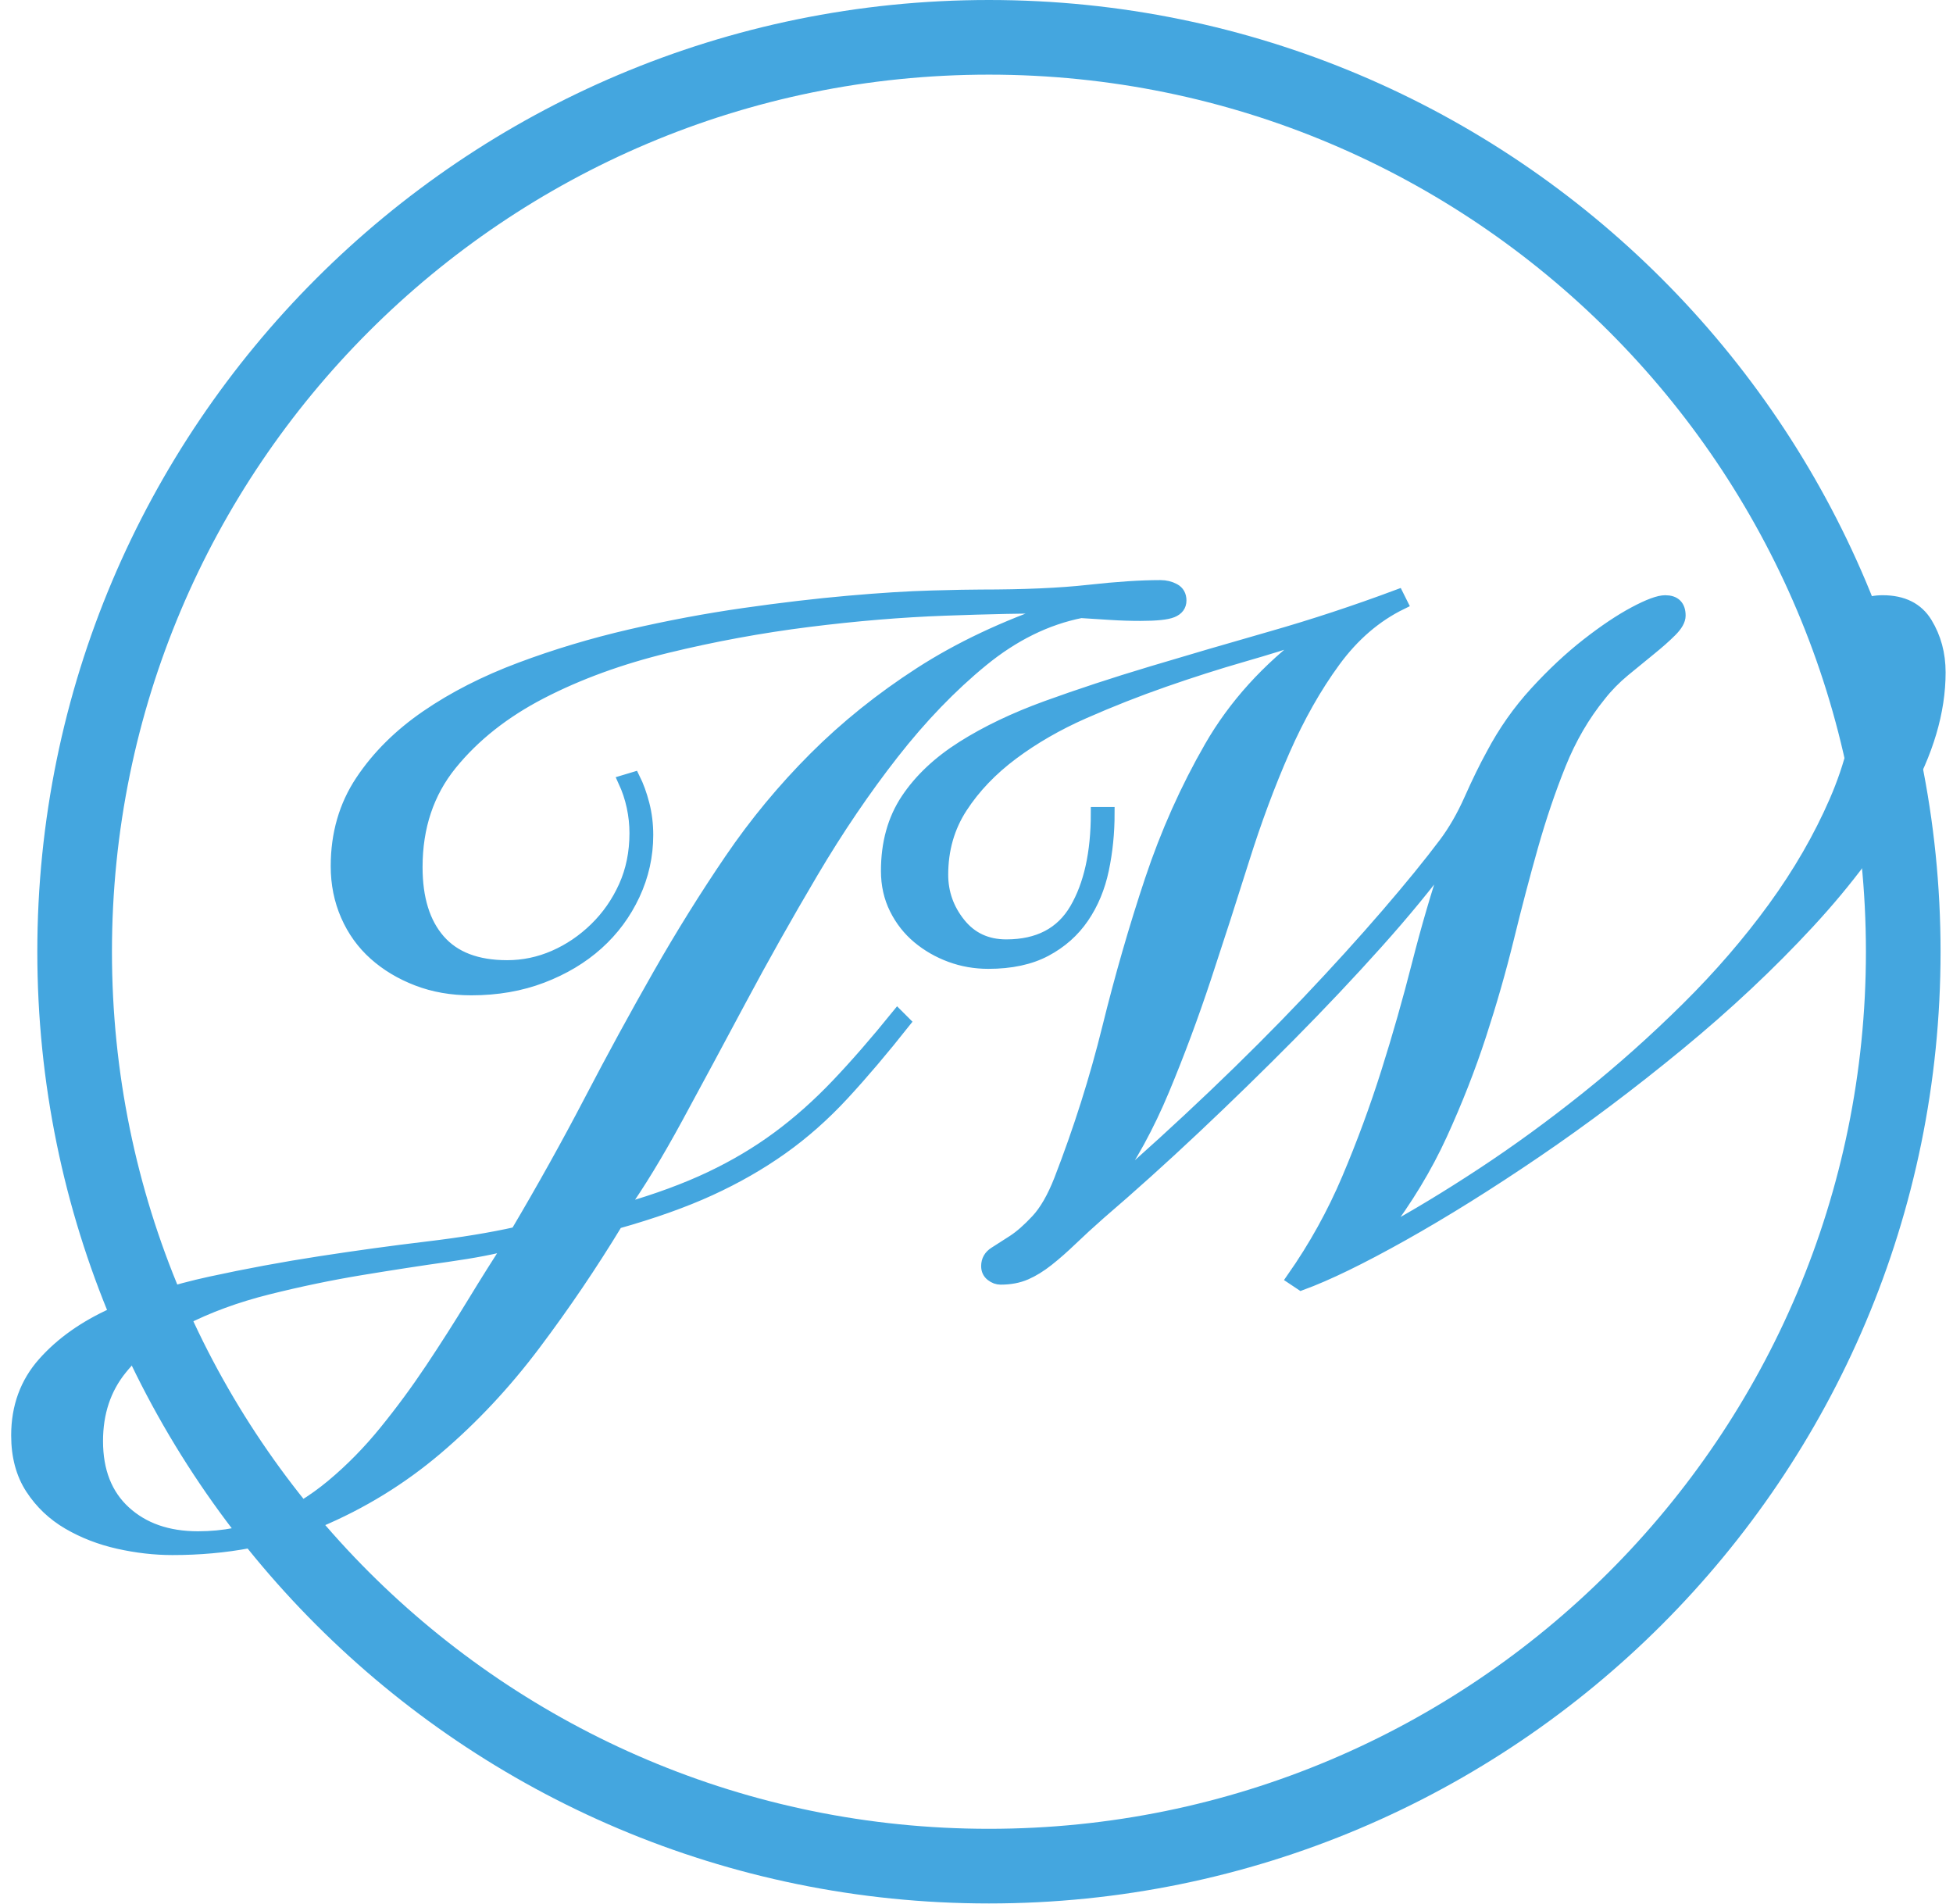
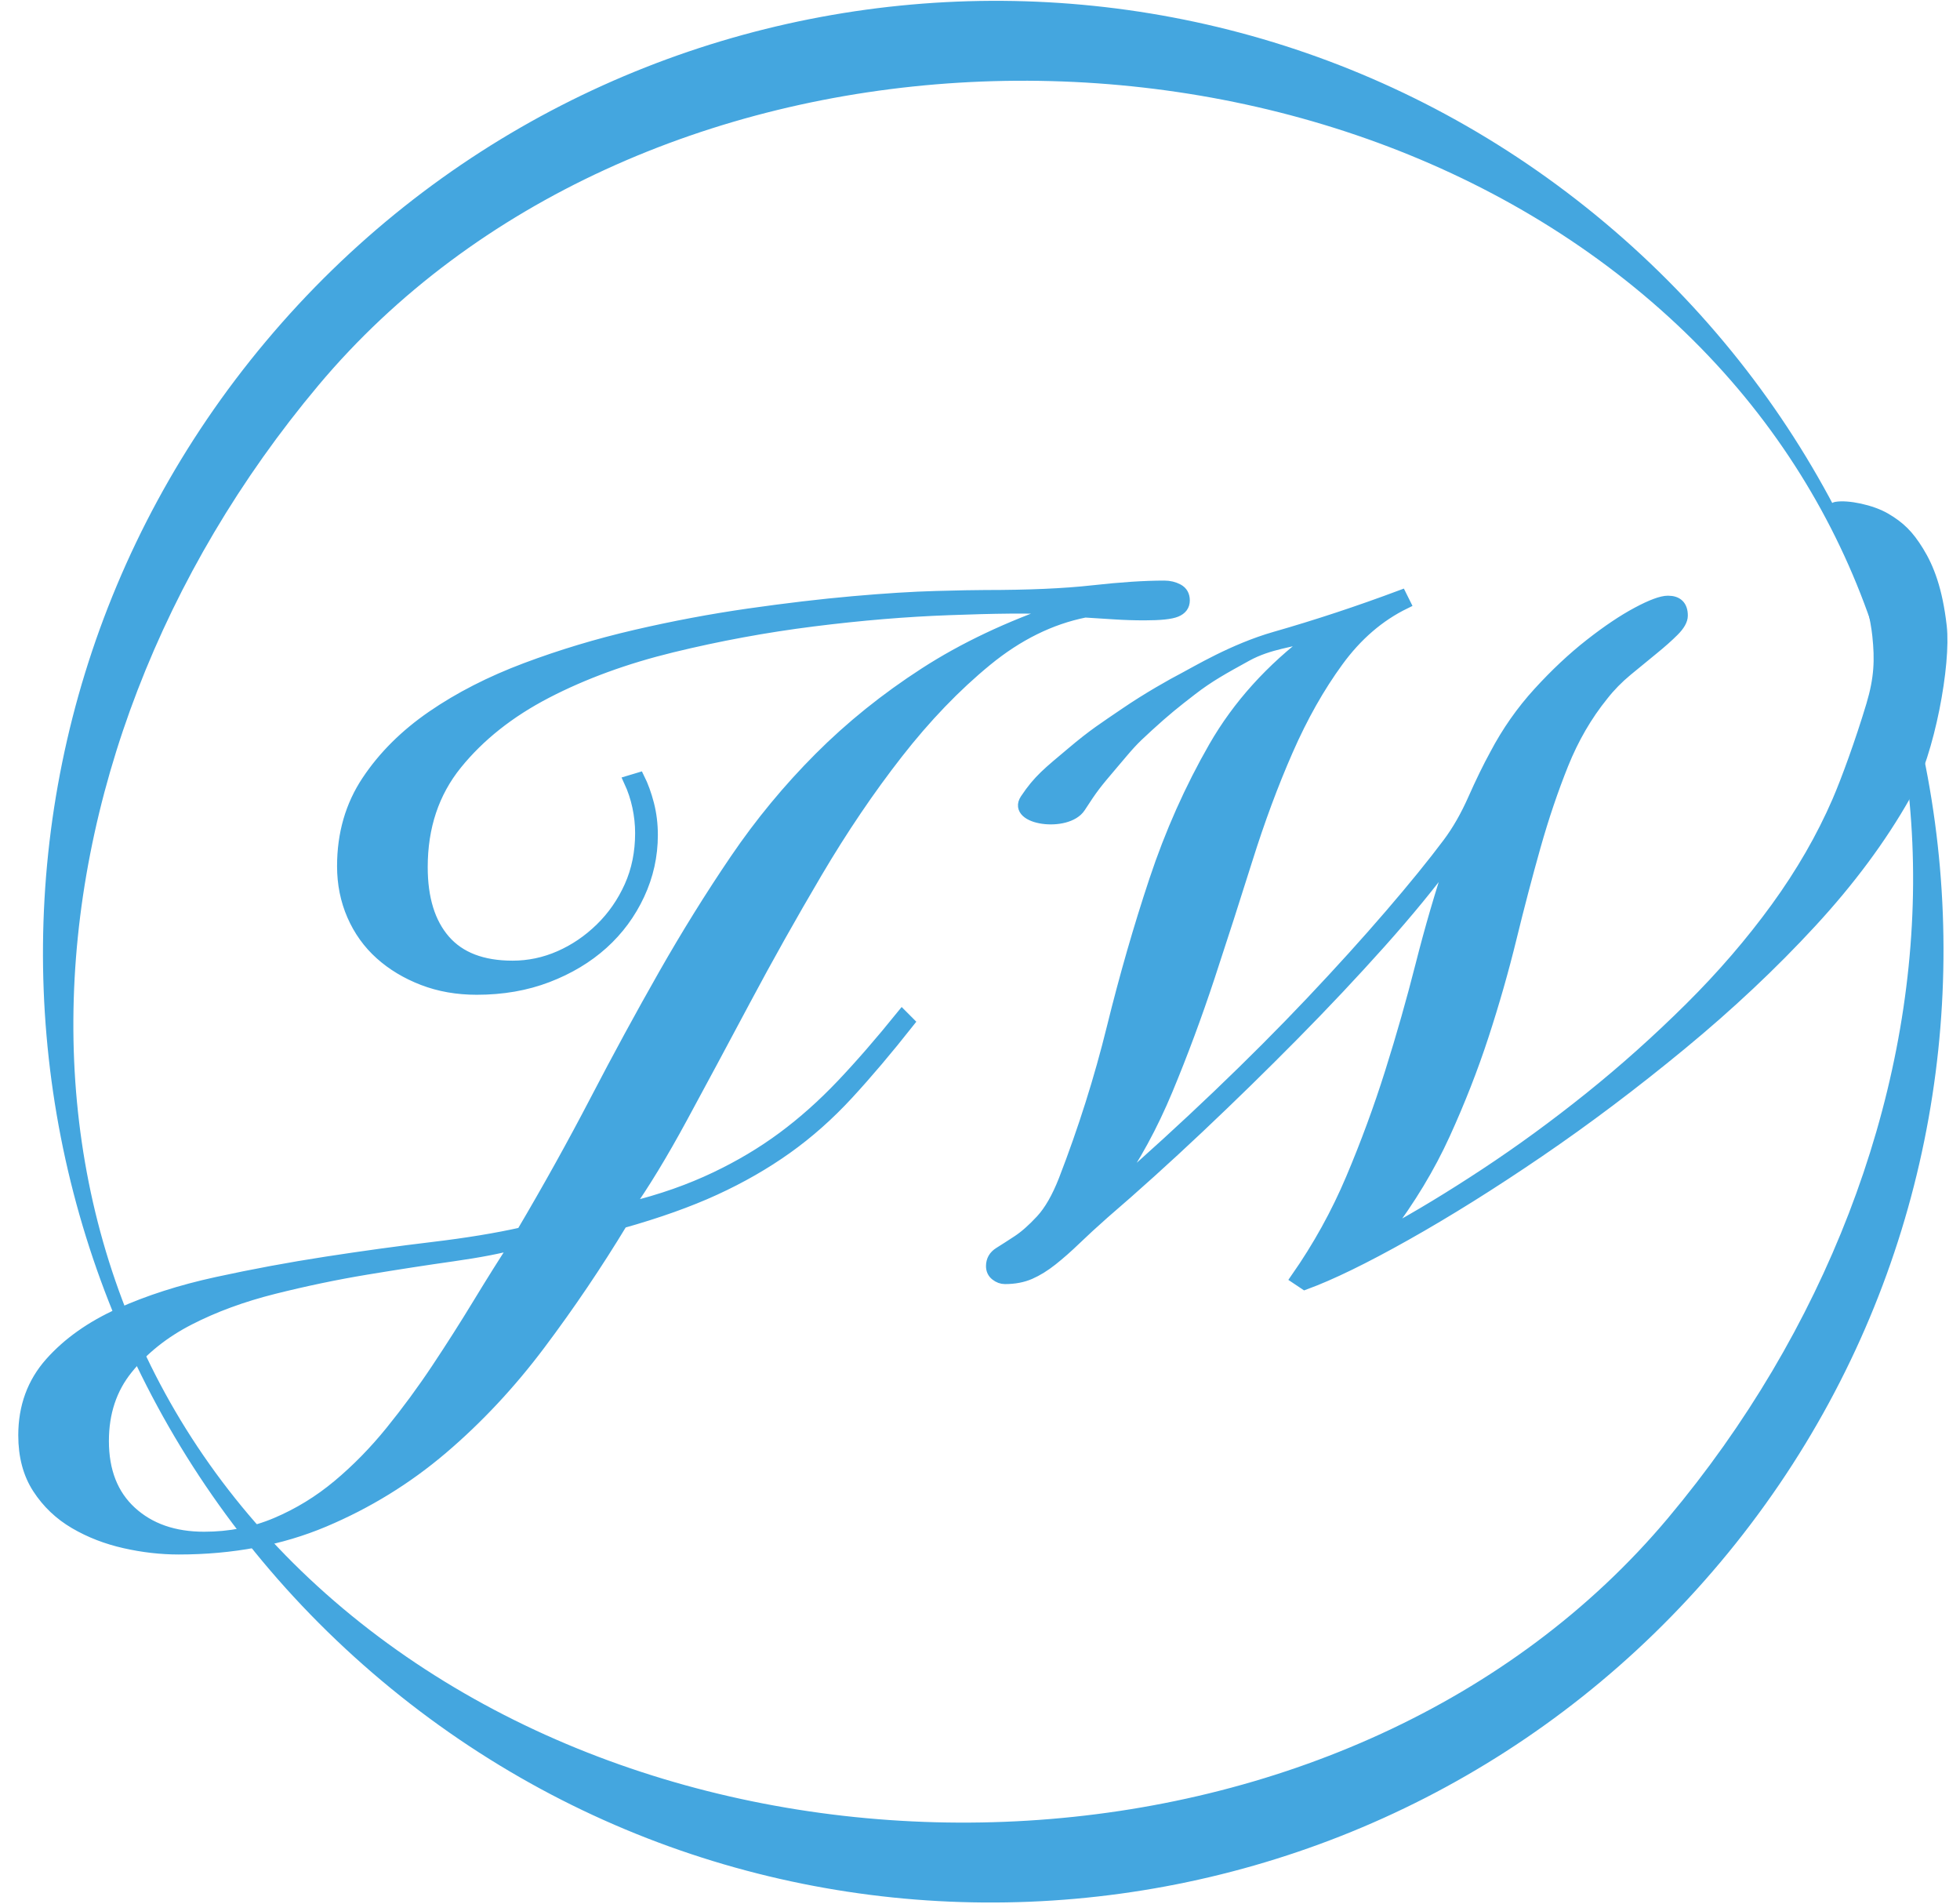
- <svg xmlns="http://www.w3.org/2000/svg" width="157px" height="153px" viewBox="0 0 157 153" version="1.1">
+ <svg xmlns="http://www.w3.org/2000/svg" width="103px" height="100px" viewBox="0 0 103 100" version="1.1">
  <defs />
  <g id="Page-1" stroke="none" stroke-width="1" fill="none" fill-rule="evenodd">
-     <g id="Group-11-Copy" transform="translate(1, 0)" stroke="#44A6DF">
-       <circle id="Oval-Copy-9" stroke-width="6" cx="78.5" cy="76.5" r="73.5" />
-       <path d="M71.686,82.164 C69.963,84.343 68.329,86.268 66.784,87.94 C65.239,89.612 63.592,91.069 61.844,92.31 C60.096,93.551 58.171,94.653 56.068,95.616 C53.965,96.579 51.47,97.465 48.582,98.276 C46.555,101.62 44.351,104.875 41.97,108.042 C39.589,111.209 36.967,114.008 34.104,116.44 C31.241,118.872 28.062,120.823 24.566,122.292 C21.07,123.761 17.169,124.496 12.862,124.496 C11.443,124.496 9.999,124.331 8.53,124.002 C7.061,123.673 5.718,123.153 4.502,122.444 C3.286,121.735 2.298,120.797 1.538,119.632 C0.778,118.467 0.398,117.048 0.398,115.376 C0.398,113.096 1.107,111.158 2.526,109.562 C3.945,107.966 5.807,106.649 8.112,105.61 C10.417,104.571 13.027,103.735 15.94,103.102 C18.853,102.469 21.792,101.924 24.756,101.468 C27.72,101.012 30.583,100.619 33.344,100.29 C36.105,99.961 38.499,99.568 40.526,99.112 C42.654,95.515 44.63,91.968 46.454,88.472 C48.278,84.976 50.115,81.607 51.964,78.364 C53.813,75.121 55.739,72.031 57.74,69.092 C59.741,66.153 61.996,63.43 64.504,60.922 C67.012,58.414 69.837,56.147 72.978,54.12 C76.119,52.093 79.767,50.371 83.922,48.952 L83.922,48.8 C81.439,48.8 78.45,48.863 74.954,48.99 C71.458,49.117 67.797,49.421 63.972,49.902 C60.147,50.383 56.359,51.08 52.61,51.992 C48.861,52.904 45.491,54.133 42.502,55.678 C39.513,57.223 37.093,59.136 35.244,61.416 C33.395,63.696 32.47,66.457 32.47,69.7 C32.47,72.233 33.078,74.197 34.294,75.59 C35.51,76.983 37.334,77.68 39.766,77.68 C41.083,77.68 42.35,77.414 43.566,76.882 C44.782,76.35 45.884,75.603 46.872,74.64 C47.86,73.677 48.645,72.55 49.228,71.258 C49.811,69.966 50.102,68.535 50.102,66.964 C50.102,66.255 50.026,65.545 49.874,64.836 C49.722,64.127 49.494,63.443 49.19,62.784 L49.95,62.556 C50.254,63.164 50.507,63.861 50.71,64.646 C50.913,65.431 51.014,66.255 51.014,67.116 C51.014,68.788 50.659,70.384 49.95,71.904 C49.241,73.424 48.265,74.741 47.024,75.856 C45.783,76.971 44.301,77.857 42.578,78.516 C40.855,79.175 38.955,79.504 36.878,79.504 C35.307,79.504 33.863,79.251 32.546,78.744 C31.229,78.237 30.089,77.553 29.126,76.692 C28.163,75.831 27.416,74.792 26.884,73.576 C26.352,72.36 26.086,71.043 26.086,69.624 C26.086,67.04 26.745,64.76 28.062,62.784 C29.379,60.808 31.127,59.073 33.306,57.578 C35.485,56.083 37.993,54.804 40.83,53.74 C43.667,52.676 46.619,51.789 49.684,51.08 C52.749,50.371 55.789,49.801 58.804,49.37 C61.819,48.939 64.618,48.61 67.202,48.382 C69.786,48.154 72.015,48.015 73.89,47.964 C75.765,47.913 77.082,47.888 77.842,47.888 C81.338,47.888 84.226,47.761 86.506,47.508 C88.786,47.255 90.711,47.128 92.282,47.128 C92.687,47.128 93.055,47.217 93.384,47.394 C93.713,47.571 93.878,47.863 93.878,48.268 C93.878,48.673 93.663,48.965 93.232,49.142 C92.801,49.319 91.953,49.408 90.686,49.408 C89.875,49.408 89.077,49.383 88.292,49.332 C87.507,49.281 86.709,49.231 85.898,49.18 C83.111,49.737 80.464,51.042 77.956,53.094 C75.448,55.146 73.054,57.629 70.774,60.542 C68.494,63.455 66.328,66.647 64.276,70.118 C62.224,73.589 60.299,77.009 58.5,80.378 C56.701,83.747 55.004,86.901 53.408,89.84 C51.812,92.779 50.33,95.211 48.962,97.136 L49.038,97.06 L49.19,97.212 C51.825,96.452 54.13,95.603 56.106,94.666 C58.082,93.729 59.893,92.652 61.54,91.436 C63.187,90.22 64.77,88.814 66.29,87.218 C67.81,85.622 69.431,83.76 71.154,81.632 L71.686,82.164 Z M6.782,115.832 C6.782,118.264 7.529,120.164 9.024,121.532 C10.519,122.9 12.482,123.584 14.914,123.584 C16.991,123.584 18.929,123.204 20.728,122.444 C22.527,121.684 24.186,120.671 25.706,119.404 C27.226,118.137 28.645,116.693 29.962,115.072 C31.279,113.451 32.521,111.766 33.686,110.018 C34.851,108.27 35.966,106.522 37.03,104.774 C38.094,103.026 39.107,101.417 40.07,99.948 C38.803,100.303 37.093,100.632 34.94,100.936 C32.787,101.24 30.481,101.595 28.024,102 C25.567,102.405 23.071,102.925 20.538,103.558 C18.005,104.191 15.725,105.027 13.698,106.066 C11.671,107.105 10.012,108.422 8.72,110.018 C7.428,111.614 6.782,113.552 6.782,115.832 Z M111.662,48.496 C109.585,49.509 107.786,51.055 106.266,53.132 C104.746,55.209 103.391,57.603 102.2,60.314 C101.009,63.025 99.92,65.951 98.932,69.092 C97.944,72.233 96.931,75.375 95.892,78.516 C94.853,81.657 93.726,84.685 92.51,87.598 C91.294,90.511 89.875,93.108 88.254,95.388 L88.406,95.54 C91.193,93.108 93.929,90.613 96.614,88.054 C99.299,85.495 101.807,82.987 104.138,80.53 C106.469,78.073 108.584,75.742 110.484,73.538 C112.384,71.334 113.942,69.421 115.158,67.8 C115.918,66.787 116.602,65.596 117.21,64.228 C117.818,62.86 118.401,61.669 118.958,60.656 C119.921,58.832 121.086,57.173 122.454,55.678 C123.822,54.183 125.203,52.891 126.596,51.802 C127.989,50.713 129.256,49.864 130.396,49.256 C131.536,48.648 132.359,48.344 132.866,48.344 C133.626,48.344 134.006,48.724 134.006,49.484 C134.006,49.839 133.778,50.244 133.322,50.7 C132.866,51.156 132.309,51.65 131.65,52.182 C130.991,52.714 130.295,53.284 129.56,53.892 C128.825,54.5 128.179,55.159 127.622,55.868 C126.305,57.489 125.228,59.339 124.392,61.416 C123.556,63.493 122.809,65.697 122.15,68.028 C121.491,70.359 120.845,72.816 120.212,75.4 C119.579,77.984 118.831,80.593 117.97,83.228 C117.109,85.863 116.07,88.51 114.854,91.17 C113.638,93.83 112.067,96.427 110.142,98.96 L110.294,99.112 C112.726,97.795 115.348,96.211 118.16,94.362 C120.972,92.513 123.771,90.473 126.558,88.244 C129.345,86.015 132.043,83.608 134.652,81.024 C137.261,78.44 139.579,75.755 141.606,72.968 C143.633,70.181 145.279,67.331 146.546,64.418 C147.813,61.505 148.522,58.604 148.674,55.716 C148.015,55.412 147.471,54.981 147.04,54.424 C146.609,53.867 146.394,53.233 146.394,52.524 C146.394,51.359 146.761,50.371 147.496,49.56 C148.231,48.749 149.181,48.344 150.346,48.344 C151.967,48.344 153.133,48.927 153.842,50.092 C154.551,51.257 154.906,52.575 154.906,54.044 C154.906,57.185 153.931,60.479 151.98,63.924 C150.029,67.369 147.496,70.777 144.38,74.146 C141.264,77.515 137.781,80.783 133.93,83.95 C130.079,87.117 126.254,89.992 122.454,92.576 C118.654,95.16 115.082,97.389 111.738,99.264 C108.394,101.139 105.683,102.456 103.606,103.216 L102.922,102.76 C104.695,100.227 106.177,97.554 107.368,94.742 C108.559,91.93 109.61,89.08 110.522,86.192 C111.434,83.304 112.257,80.416 112.992,77.528 C113.727,74.64 114.55,71.828 115.462,69.092 L115.31,68.94 C113.739,71.068 111.865,73.348 109.686,75.78 C107.507,78.212 105.177,80.682 102.694,83.19 C100.211,85.698 97.665,88.181 95.056,90.638 C92.447,93.095 89.901,95.388 87.418,97.516 C86.557,98.276 85.797,98.973 85.138,99.606 C84.479,100.239 83.846,100.797 83.238,101.278 C82.63,101.759 82.035,102.127 81.452,102.38 C80.869,102.633 80.198,102.76 79.438,102.76 C79.185,102.76 78.944,102.671 78.716,102.494 C78.488,102.317 78.374,102.076 78.374,101.772 C78.374,101.316 78.577,100.961 78.982,100.708 C79.387,100.455 79.881,100.138 80.464,99.758 C81.047,99.378 81.68,98.821 82.364,98.086 C83.048,97.351 83.669,96.275 84.226,94.856 C85.797,90.803 87.089,86.724 88.102,82.62 C89.115,78.516 90.255,74.564 91.522,70.764 C92.789,66.964 94.385,63.392 96.31,60.048 C98.235,56.704 100.895,53.765 104.29,51.232 L104.138,51.08 C102.669,51.587 100.921,52.131 98.894,52.714 C96.867,53.297 94.765,53.968 92.586,54.728 C90.407,55.488 88.254,56.337 86.126,57.274 C83.998,58.211 82.085,59.313 80.388,60.58 C78.691,61.847 77.323,63.278 76.284,64.874 C75.245,66.47 74.726,68.281 74.726,70.308 C74.726,71.777 75.195,73.095 76.132,74.26 C77.069,75.425 78.323,76.008 79.894,76.008 C82.478,76.008 84.34,75.033 85.48,73.082 C86.62,71.131 87.19,68.56 87.19,65.368 L88.102,65.368 C88.102,66.939 87.95,68.446 87.646,69.89 C87.342,71.334 86.81,72.613 86.05,73.728 C85.29,74.843 84.289,75.729 83.048,76.388 C81.807,77.047 80.274,77.376 78.45,77.376 C77.386,77.376 76.373,77.199 75.41,76.844 C74.447,76.489 73.586,75.995 72.826,75.362 C72.066,74.729 71.458,73.956 71.002,73.044 C70.546,72.132 70.318,71.119 70.318,70.004 C70.318,67.775 70.85,65.862 71.914,64.266 C72.978,62.67 74.473,61.264 76.398,60.048 C78.323,58.832 80.578,57.755 83.162,56.818 C85.746,55.881 88.558,54.956 91.598,54.044 C94.638,53.132 97.843,52.195 101.212,51.232 C104.581,50.269 107.963,49.155 111.358,47.888 L111.662,48.496 Z" id="JW-Copy-9" fill="#44A6DF" />
+     <g id="Group-11-Copy-11" transform="translate(-19, -21)" fill="#44A6DF">
+       <path d="M67.196,119.4 C92.76,119.4 117.487,96.628 117.487,71 C117.487,45.372 100.76,22.6 75.196,22.6 C49.631,22.6 24.904,45.372 24.904,71 C24.904,96.628 41.631,119.4 67.196,119.4 Z M71.196,121 C43.641,121 21.304,98.614 21.304,71 C21.304,43.386 43.641,21 71.196,21 C98.75,21 121.087,43.386 121.087,71 C121.087,98.614 98.75,121 71.196,121 Z" id="Oval-Copy-9" fill-rule="nonzero" transform="translate(71.19565, 71) rotate(40) translate(-71.19565, -71) " />
+       <path d="M66.753,74.703 C65.629,76.127 64.564,77.385 63.556,78.478 C62.548,79.571 61.474,80.523 60.334,81.334 C59.194,82.145 57.938,82.866 56.567,83.495 C55.196,84.124 53.568,84.704 51.685,85.234 C50.363,87.419 48.926,89.547 47.372,91.617 C45.819,93.686 44.109,95.516 42.242,97.106 C40.375,98.695 38.302,99.97 36.022,100.931 C33.742,101.891 31.197,102.371 28.388,102.371 C27.463,102.371 26.521,102.264 25.563,102.048 C24.605,101.833 23.729,101.494 22.936,101.03 C22.143,100.566 21.499,99.954 21.003,99.192 C20.507,98.43 20.26,97.503 20.26,96.41 C20.26,94.92 20.722,93.653 21.647,92.61 C22.573,91.567 23.787,90.706 25.291,90.027 C26.794,89.348 28.496,88.802 30.396,88.388 C32.296,87.974 34.213,87.618 36.146,87.32 C38.079,87.022 39.946,86.765 41.747,86.55 C43.548,86.335 45.109,86.078 46.431,85.78 C47.819,83.429 49.107,81.111 50.297,78.826 C51.486,76.54 52.684,74.338 53.89,72.219 C55.097,70.099 56.352,68.079 57.657,66.159 C58.963,64.238 60.433,62.458 62.069,60.819 C63.705,59.179 65.547,57.697 67.596,56.373 C69.644,55.048 72.024,53.922 74.733,52.995 C73.114,52.895 71.164,52.937 68.884,53.02 C66.604,53.102 64.217,53.301 61.722,53.616 C59.227,53.93 56.757,54.386 54.312,54.982 C51.866,55.578 49.669,56.381 47.719,57.391 C45.77,58.401 44.192,59.651 42.986,61.141 C41.78,62.632 41.177,64.436 41.177,66.556 C41.177,68.212 41.573,69.495 42.366,70.406 C43.159,71.316 44.349,71.772 45.935,71.772 C46.794,71.772 47.62,71.598 48.413,71.25 C49.206,70.902 49.925,70.414 50.569,69.785 C51.214,69.156 51.726,68.419 52.106,67.574 C52.486,66.73 52.676,65.794 52.676,64.768 C52.676,64.304 52.626,63.84 52.527,63.377 C52.428,62.913 52.28,62.466 52.081,62.036 L52.577,61.887 C52.775,62.284 52.94,62.739 53.073,63.253 C53.205,63.766 53.271,64.304 53.271,64.867 C53.271,65.96 53.04,67.003 52.577,67.996 C52.114,68.99 51.478,69.851 50.669,70.58 C49.859,71.308 48.892,71.888 47.769,72.318 C46.645,72.749 45.406,72.964 44.051,72.964 C43.027,72.964 42.085,72.798 41.226,72.467 C40.367,72.136 39.624,71.689 38.996,71.126 C38.368,70.563 37.88,69.884 37.533,69.089 C37.187,68.295 37.013,67.434 37.013,66.506 C37.013,64.817 37.443,63.327 38.302,62.036 C39.161,60.744 40.301,59.61 41.722,58.633 C43.143,57.656 44.778,56.82 46.629,56.124 C48.479,55.429 50.404,54.849 52.403,54.386 C54.403,53.922 56.385,53.55 58.351,53.268 C60.318,52.987 62.143,52.771 63.829,52.622 C65.514,52.473 66.968,52.382 68.19,52.349 C69.413,52.316 70.272,52.299 70.768,52.299 C73.048,52.299 74.931,52.217 76.418,52.051 C77.905,51.885 79.161,51.803 80.185,51.803 C80.45,51.803 80.689,51.861 80.904,51.976 C81.119,52.092 81.226,52.283 81.226,52.548 C81.226,52.813 81.086,53.003 80.805,53.119 C80.524,53.235 79.971,53.293 79.145,53.293 C78.616,53.293 78.095,53.276 77.583,53.243 C77.071,53.21 76.551,53.177 76.022,53.144 C74.204,53.508 72.478,54.361 70.842,55.702 C69.206,57.043 67.645,58.666 66.158,60.57 C64.671,62.474 63.259,64.561 61.92,66.829 C60.582,69.098 59.326,71.333 58.153,73.535 C56.98,75.737 55.873,77.799 54.832,79.72 C53.791,81.64 52.825,83.23 51.933,84.488 C53.8,84.041 55.303,83.487 56.592,82.874 C57.881,82.261 59.062,81.558 60.136,80.763 C61.21,79.968 62.242,79.049 63.234,78.006 C64.225,76.963 65.282,75.746 66.406,74.355 L66.753,74.703 Z M24.423,96.708 C24.423,98.298 24.911,99.54 25.885,100.434 C26.86,101.328 28.141,101.775 29.727,101.775 C31.082,101.775 32.346,101.527 33.519,101.03 C34.692,100.533 35.774,99.871 36.765,99.043 C37.757,98.215 38.682,97.271 39.541,96.212 C40.4,95.152 41.21,94.051 41.97,92.908 C42.73,91.766 43.457,90.623 44.151,89.481 C44.845,88.338 45.505,87.287 46.133,86.326 C45.307,86.558 44.192,86.773 42.788,86.972 C41.383,87.171 39.88,87.403 38.277,87.668 C36.674,87.933 35.047,88.272 33.395,88.686 C31.742,89.1 30.255,89.646 28.934,90.325 C27.612,91.004 26.53,91.865 25.687,92.908 C24.844,93.951 24.423,95.218 24.423,96.708 Z M92.825,52.697 C91.47,53.359 90.297,54.369 89.306,55.727 C88.314,57.085 87.43,58.649 86.654,60.421 C85.877,62.193 85.167,64.105 84.523,66.159 C83.878,68.212 83.217,70.265 82.54,72.318 C81.862,74.371 81.127,76.35 80.334,78.254 C79.541,80.158 78.616,81.856 77.558,83.346 L77.658,83.445 C79.475,81.856 81.259,80.225 83.011,78.552 C84.762,76.88 86.398,75.241 87.918,73.635 C89.438,72.028 90.817,70.505 92.057,69.064 C93.296,67.624 94.312,66.374 95.105,65.314 C95.601,64.652 96.047,63.874 96.443,62.979 C96.84,62.085 97.22,61.307 97.583,60.645 C98.211,59.452 98.971,58.368 99.863,57.391 C100.756,56.414 101.656,55.57 102.565,54.858 C103.473,54.146 104.3,53.591 105.043,53.194 C105.787,52.796 106.324,52.597 106.654,52.597 C107.15,52.597 107.397,52.846 107.397,53.343 C107.397,53.574 107.249,53.839 106.951,54.137 C106.654,54.435 106.29,54.758 105.861,55.106 C105.431,55.454 104.977,55.826 104.498,56.224 C104.019,56.621 103.597,57.052 103.234,57.515 C102.375,58.575 101.673,59.784 101.127,61.141 C100.582,62.499 100.095,63.94 99.665,65.463 C99.236,66.986 98.814,68.593 98.401,70.282 C97.988,71.97 97.501,73.676 96.939,75.398 C96.377,77.12 95.7,78.85 94.907,80.589 C94.114,82.328 93.089,84.025 91.834,85.681 L91.933,85.78 C93.519,84.919 95.229,83.884 97.063,82.675 C98.897,81.467 100.723,80.134 102.54,78.677 C104.357,77.219 106.117,75.646 107.819,73.957 C109.521,72.268 111.032,70.513 112.354,68.692 C113.676,66.871 114.75,65.008 115.576,63.104 C116.049,62.013 116.797,59.963 117.369,58.055 C117.795,56.634 117.825,55.652 117.691,54.386 C117.602,53.541 117.328,52.356 116.869,50.831 C115.555,48.789 115.095,47.733 115.491,47.664 C116.085,47.559 117.34,47.811 118.085,48.25 C118.83,48.689 119.277,49.122 119.805,49.98 C120.334,50.837 120.784,51.976 121.005,53.915 C121.225,55.854 120.392,60.529 119.12,62.781 C117.848,65.033 116.196,67.26 114.163,69.462 C112.131,71.664 109.859,73.8 107.348,75.87 C104.837,77.94 102.342,79.819 99.863,81.508 C97.385,83.197 95.055,84.654 92.874,85.879 C90.694,87.105 88.926,87.966 87.571,88.462 L87.125,88.164 C88.281,86.509 89.248,84.762 90.024,82.924 C90.801,81.086 91.487,79.223 92.081,77.335 C92.676,75.448 93.213,73.56 93.692,71.672 C94.171,69.785 94.708,67.947 95.303,66.159 L95.204,66.059 C94.18,67.45 92.957,68.94 91.536,70.53 C90.115,72.119 88.595,73.734 86.976,75.373 C85.357,77.012 83.696,78.635 81.995,80.241 C80.293,81.847 78.632,83.346 77.013,84.737 C76.451,85.234 75.956,85.689 75.526,86.103 C75.097,86.517 74.684,86.881 74.287,87.196 C73.891,87.51 73.502,87.75 73.122,87.916 C72.742,88.082 72.304,88.164 71.809,88.164 C71.644,88.164 71.487,88.106 71.338,87.99 C71.189,87.875 71.115,87.717 71.115,87.519 C71.115,87.221 71.247,86.989 71.511,86.823 C71.776,86.658 72.098,86.451 72.478,86.202 C72.858,85.954 73.271,85.59 73.717,85.109 C74.163,84.629 74.568,83.925 74.931,82.998 C75.956,80.349 76.798,77.683 77.459,75.001 C78.12,72.318 78.864,69.735 79.69,67.251 C80.516,64.768 81.557,62.433 82.812,60.247 C84.068,58.062 85.803,56.141 88.017,54.485 L87.918,54.386 C86.96,54.717 85.714,54.783 84.498,55.454 C83.281,56.124 82.526,56.54 81.628,57.233 C80.73,57.926 80.25,58.309 79.337,59.142 C78.423,59.974 78.355,60.088 77.459,61.141 C76.564,62.195 76.429,62.358 75.752,63.402 C75.074,64.445 72.208,64.047 72.902,63.004 C73.596,61.961 74.11,61.579 75.305,60.57 C76.499,59.561 77.013,59.25 78.155,58.469 C79.298,57.688 80.607,56.95 81.226,56.63 C81.846,56.31 83.812,55.114 86.01,54.485 C88.207,53.856 90.413,53.127 92.627,52.299 L92.825,52.697 Z" id="JW-Copy-9" stroke="#44A6DF" stroke-width="0.6" />
    </g>
  </g>
</svg>
